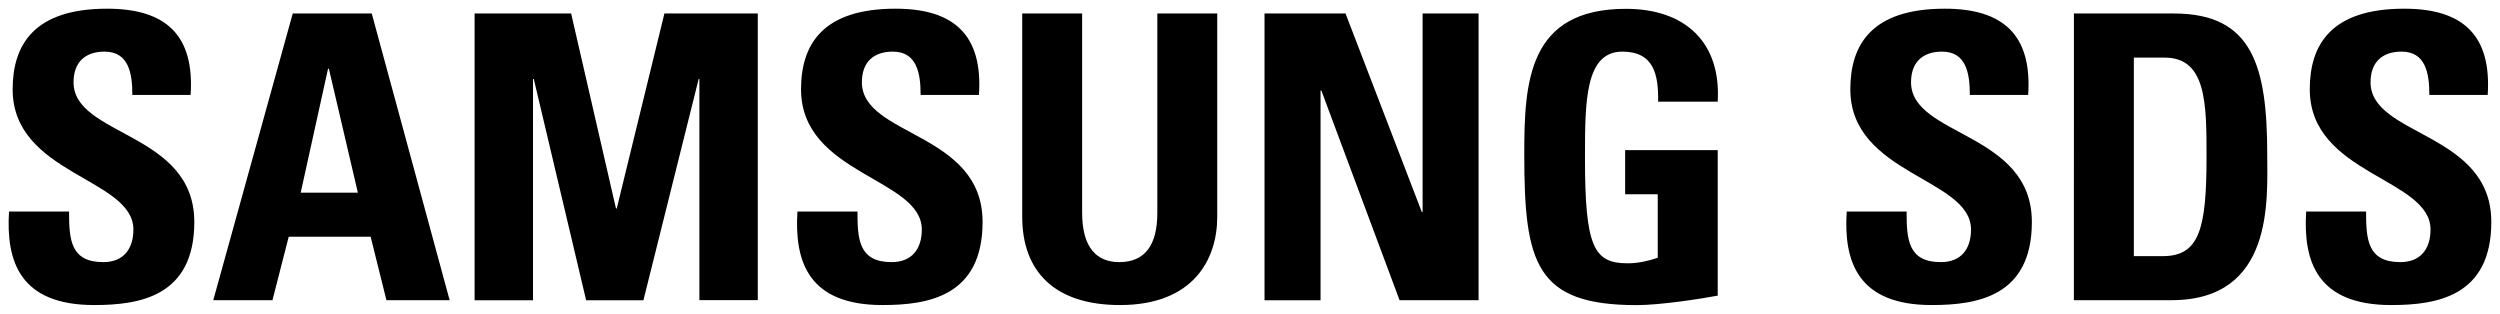
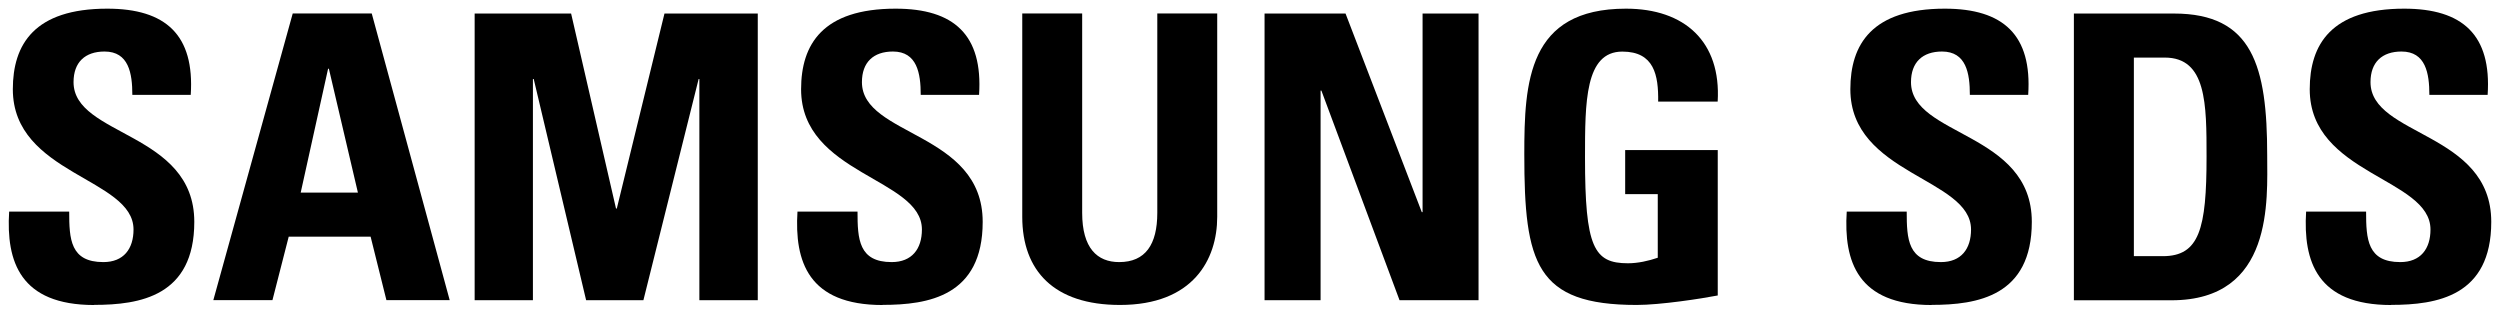
- <svg xmlns="http://www.w3.org/2000/svg" viewBox="0 0 37.969 4.765">
-   <g stroke-width=".353">
-     <path d="M1.43 4.633C.301 4.633.09 3.969.137 3.213h.912c0 .418.018.768.52.768.306 0 .457-.2.457-.495 0-.783-1.834-.832-1.834-2.13C.193.676.52.132 1.628.132c.888 0 1.328.399 1.267 1.31H2.01c0-.327-.054-.658-.422-.658-.296 0-.471.163-.471.465 0 .826 1.834.753 1.834 2.122 0 1.129-.827 1.262-1.52 1.262M4.995 1.044h-.013l-.415 1.882h.868zM3.239 4.559L4.446.205h1.2l1.183 4.354h-.96l-.24-.964H4.385l-.247.964M7.208 4.56V.204h1.466l.681 2.962h.012l.724-2.962h1.418v4.354h-.887V1.2h-.011l-.839 3.36h-.87L8.107 1.2h-.012v3.36M13.403 4.633c-1.129 0-1.339-.664-1.292-1.42h.912c0 .418.018.768.519.768.307 0 .458-.2.458-.495 0-.783-1.834-.832-1.834-2.13 0-.68.327-1.224 1.435-1.224.887 0 1.328.399 1.267 1.31h-.886c0-.327-.055-.658-.422-.658-.296 0-.47.163-.47.465 0 .826 1.833.753 1.833 2.122 0 1.129-.827 1.262-1.52 1.262M18.487.205v3.088c0 .652-.368 1.34-1.477 1.34-1.002 0-1.485-.519-1.485-1.34V.205h.91v3.028c0 .537.23.748.563.748.398 0 .579-.266.579-.748V.205M19.205 4.56V.204h1.23l1.159 3.016h.012V.205h.85v4.354h-1.2l-1.188-3.184h-.012V4.56M25.183 1.544c.006-.403-.06-.76-.544-.76-.567 0-.567.766-.567 1.611 0 1.362.134 1.604.652 1.604.151 0 .313-.036.453-.084V2.95h-.495V2.28h1.406V4.49c-.248.047-.87.144-1.231.144-1.533 0-1.707-.634-1.707-2.287 0-1.096.054-2.213 1.544-2.213.892 0 1.447.5 1.394 1.41M29.337 4.633c-1.126 0-1.338-.664-1.29-1.42h.91c0 .418.019.768.52.768.308 0 .458-.2.458-.495 0-.783-1.833-.832-1.833-2.13 0-.68.326-1.224 1.435-1.224.887 0 1.327.399 1.266 1.31h-.886c0-.327-.054-.658-.423-.658-.295 0-.47.163-.47.465 0 .826 1.835.753 1.835 2.122 0 1.129-.827 1.262-1.522 1.262M32.408 3.89h.44c.556 0 .664-.416.664-1.507 0-.803 0-1.508-.634-1.508h-.47zm-.91-3.685h1.519c1.194 0 1.417.796 1.417 2.154 0 .67.104 2.2-1.453 2.2h-1.484M36.317 4.633c-1.128 0-1.339-.664-1.292-1.42h.91c0 .418.02.768.52.768.307 0 .459-.2.459-.495 0-.783-1.834-.832-1.834-2.13 0-.68.326-1.224 1.435-1.224.887 0 1.328.399 1.267 1.31h-.886c0-.327-.055-.658-.422-.658-.296 0-.471.163-.471.465 0 .826 1.834.753 1.834 2.122 0 1.129-.827 1.262-1.52 1.262" />
+ <svg xmlns="http://www.w3.org/2000/svg" width="143.504" height="18.009" viewBox="0 0 37.969 4.765" version="1.1" id="svg723">
+   <defs id="defs717" />
+   <g id="layer1" transform="translate(48.33427,-57.87213)">
+     <g id="g789" transform="translate(0.1322918,-0.1322902)">
+       <path d="m -47.037,62.637 c -1.127,0 -1.338,-0.663 -1.291,-1.419 h 0.912 c 0,0.418 0.017,0.767 0.519,0.767 0.307,0 0.458,-0.2 0.458,-0.495 0,-0.784 -1.833,-0.832 -1.833,-2.13 0,-0.681 0.326,-1.224 1.434,-1.224 0.888,0 1.328,0.399 1.268,1.309 h -0.887 c 0,-0.326 -0.054,-0.658 -0.422,-0.658 -0.296,0 -0.471,0.163 -0.471,0.465 0,0.826 1.834,0.753 1.834,2.122 0,1.129 -0.827,1.261 -1.521,1.261" style="fill:#000000;fill-opacity:1;fill-rule:nonzero;stroke:none;stroke-width:0.353" id="path150" />
+       <path d="m -43.472,59.048 h -0.012 l -0.416,1.882 h 0.869 z m -1.755,3.515 1.206,-4.354 h 1.2 l 1.184,4.354 h -0.961 l -0.24,-0.964 h -1.244 l -0.247,0.964" style="fill:#000000;fill-opacity:1;fill-rule:nonzero;stroke:none;stroke-width:0.353" id="path154" />
+       <path d="m -41.258,62.564 v -4.354 h 1.465 l 0.682,2.962 h 0.012 l 0.724,-2.962 h 1.417 v 4.354 H -37.845 V 59.204 H -37.856 l -0.839,3.36 h -0.87 l -0.796,-3.36 h -0.012 v 3.36" style="fill:#000000;fill-opacity:1;fill-rule:nonzero;stroke:none;stroke-width:0.353" id="path158" />
+       <path d="m -35.063,62.637 c -1.129,0 -1.339,-0.663 -1.292,-1.419 h 0.912 c 0,0.418 0.018,0.767 0.519,0.767 0.307,0 0.459,-0.2 0.459,-0.495 0,-0.784 -1.835,-0.832 -1.835,-2.13 0,-0.681 0.327,-1.224 1.436,-1.224 0.887,0 1.327,0.399 1.267,1.309 h -0.886 c 0,-0.326 -0.055,-0.658 -0.422,-0.658 -0.296,0 -0.471,0.163 -0.471,0.465 0,0.826 1.834,0.753 1.834,2.122 0,1.129 -0.827,1.261 -1.52,1.261" style="fill:#000000;fill-opacity:1;fill-rule:nonzero;stroke:none;stroke-width:0.353" id="path162" />
+       <path d="m -29.98,58.209 v 3.088 c 0,0.652 -0.368,1.339 -1.477,1.339 -1.002,0 -1.484,-0.519 -1.484,-1.339 v -3.088 h 0.91 v 3.028 c 0,0.537 0.229,0.748 0.562,0.748 0.398,0 0.579,-0.266 0.579,-0.748 v -3.028" style="fill:#000000;fill-opacity:1;fill-rule:nonzero;stroke:none;stroke-width:0.353" id="path166" />
+       <path d="m -29.261,62.564 v -4.354 h 1.23 l 1.158,3.016 h 0.012 v -3.016 h 0.85 v 4.354 h -1.2 l -1.187,-3.184 h -0.012 v 3.184" style="fill:#000000;fill-opacity:1;fill-rule:nonzero;stroke:none;stroke-width:0.353" id="path170" />
+       <path d="m -23.283,59.548 c 0.006,-0.403 -0.061,-0.76 -0.544,-0.76 -0.567,0 -0.567,0.766 -0.567,1.611 0,1.362 0.134,1.604 0.652,1.604 0.151,0 0.313,-0.036 0.453,-0.084 v -0.966 h -0.495 v -0.669 h 1.406 v 2.208 c -0.248,0.048 -0.87,0.144 -1.231,0.144 -1.532,0 -1.707,-0.633 -1.707,-2.286 0,-1.097 0.054,-2.214 1.544,-2.214 0.892,0 1.447,0.501 1.393,1.411" style="fill:#000000;fill-opacity:1;fill-rule:nonzero;stroke:none;stroke-width:0.353" id="path174" />
+       <path d="m -19.129,62.637 c -1.126,0 -1.338,-0.663 -1.29,-1.419 h 0.911 c 0,0.418 0.018,0.767 0.519,0.767 0.308,0 0.458,-0.2 0.458,-0.495 0,-0.784 -1.833,-0.832 -1.833,-2.13 0,-0.681 0.326,-1.224 1.435,-1.224 0.887,0 1.327,0.399 1.266,1.309 h -0.886 c 0,-0.326 -0.054,-0.658 -0.423,-0.658 -0.295,0 -0.471,0.163 -0.471,0.465 0,0.826 1.835,0.753 1.835,2.122 0,1.129 -0.827,1.261 -1.522,1.261" style="fill:#000000;fill-opacity:1;fill-rule:nonzero;stroke:none;stroke-width:0.353" id="path178" />
+       <path d="m -16.058,61.895 h 0.44 c 0.555,0 0.664,-0.417 0.664,-1.508 0,-0.803 0,-1.508 -0.634,-1.508 h -0.47 z m -0.911,-3.685 h 1.519 c 1.195,0 1.417,0.796 1.417,2.154 0,0.67 0.104,2.201 -1.453,2.201 h -1.483" style="fill:#000000;fill-opacity:1;fill-rule:nonzero;stroke:none;stroke-width:0.353" id="path182" />
+       <path d="m -12.15,62.637 c -1.127,0 -1.338,-0.663 -1.292,-1.419 h 0.911 c 0,0.418 0.02,0.767 0.519,0.767 0.308,0 0.459,-0.2 0.459,-0.495 0,-0.784 -1.834,-0.832 -1.834,-2.13 0,-0.681 0.326,-1.224 1.435,-1.224 0.887,0 1.328,0.399 1.267,1.309 h -0.885 c 0,-0.326 -0.055,-0.658 -0.423,-0.658 -0.296,0 -0.471,0.163 -0.471,0.465 0,0.826 1.834,0.753 1.834,2.122 0,1.129 -0.826,1.261 -1.52,1.261" style="fill:#000000;fill-opacity:1;fill-rule:nonzero;stroke:none;stroke-width:0.353" id="path186" />
+     </g>
  </g>
</svg>
